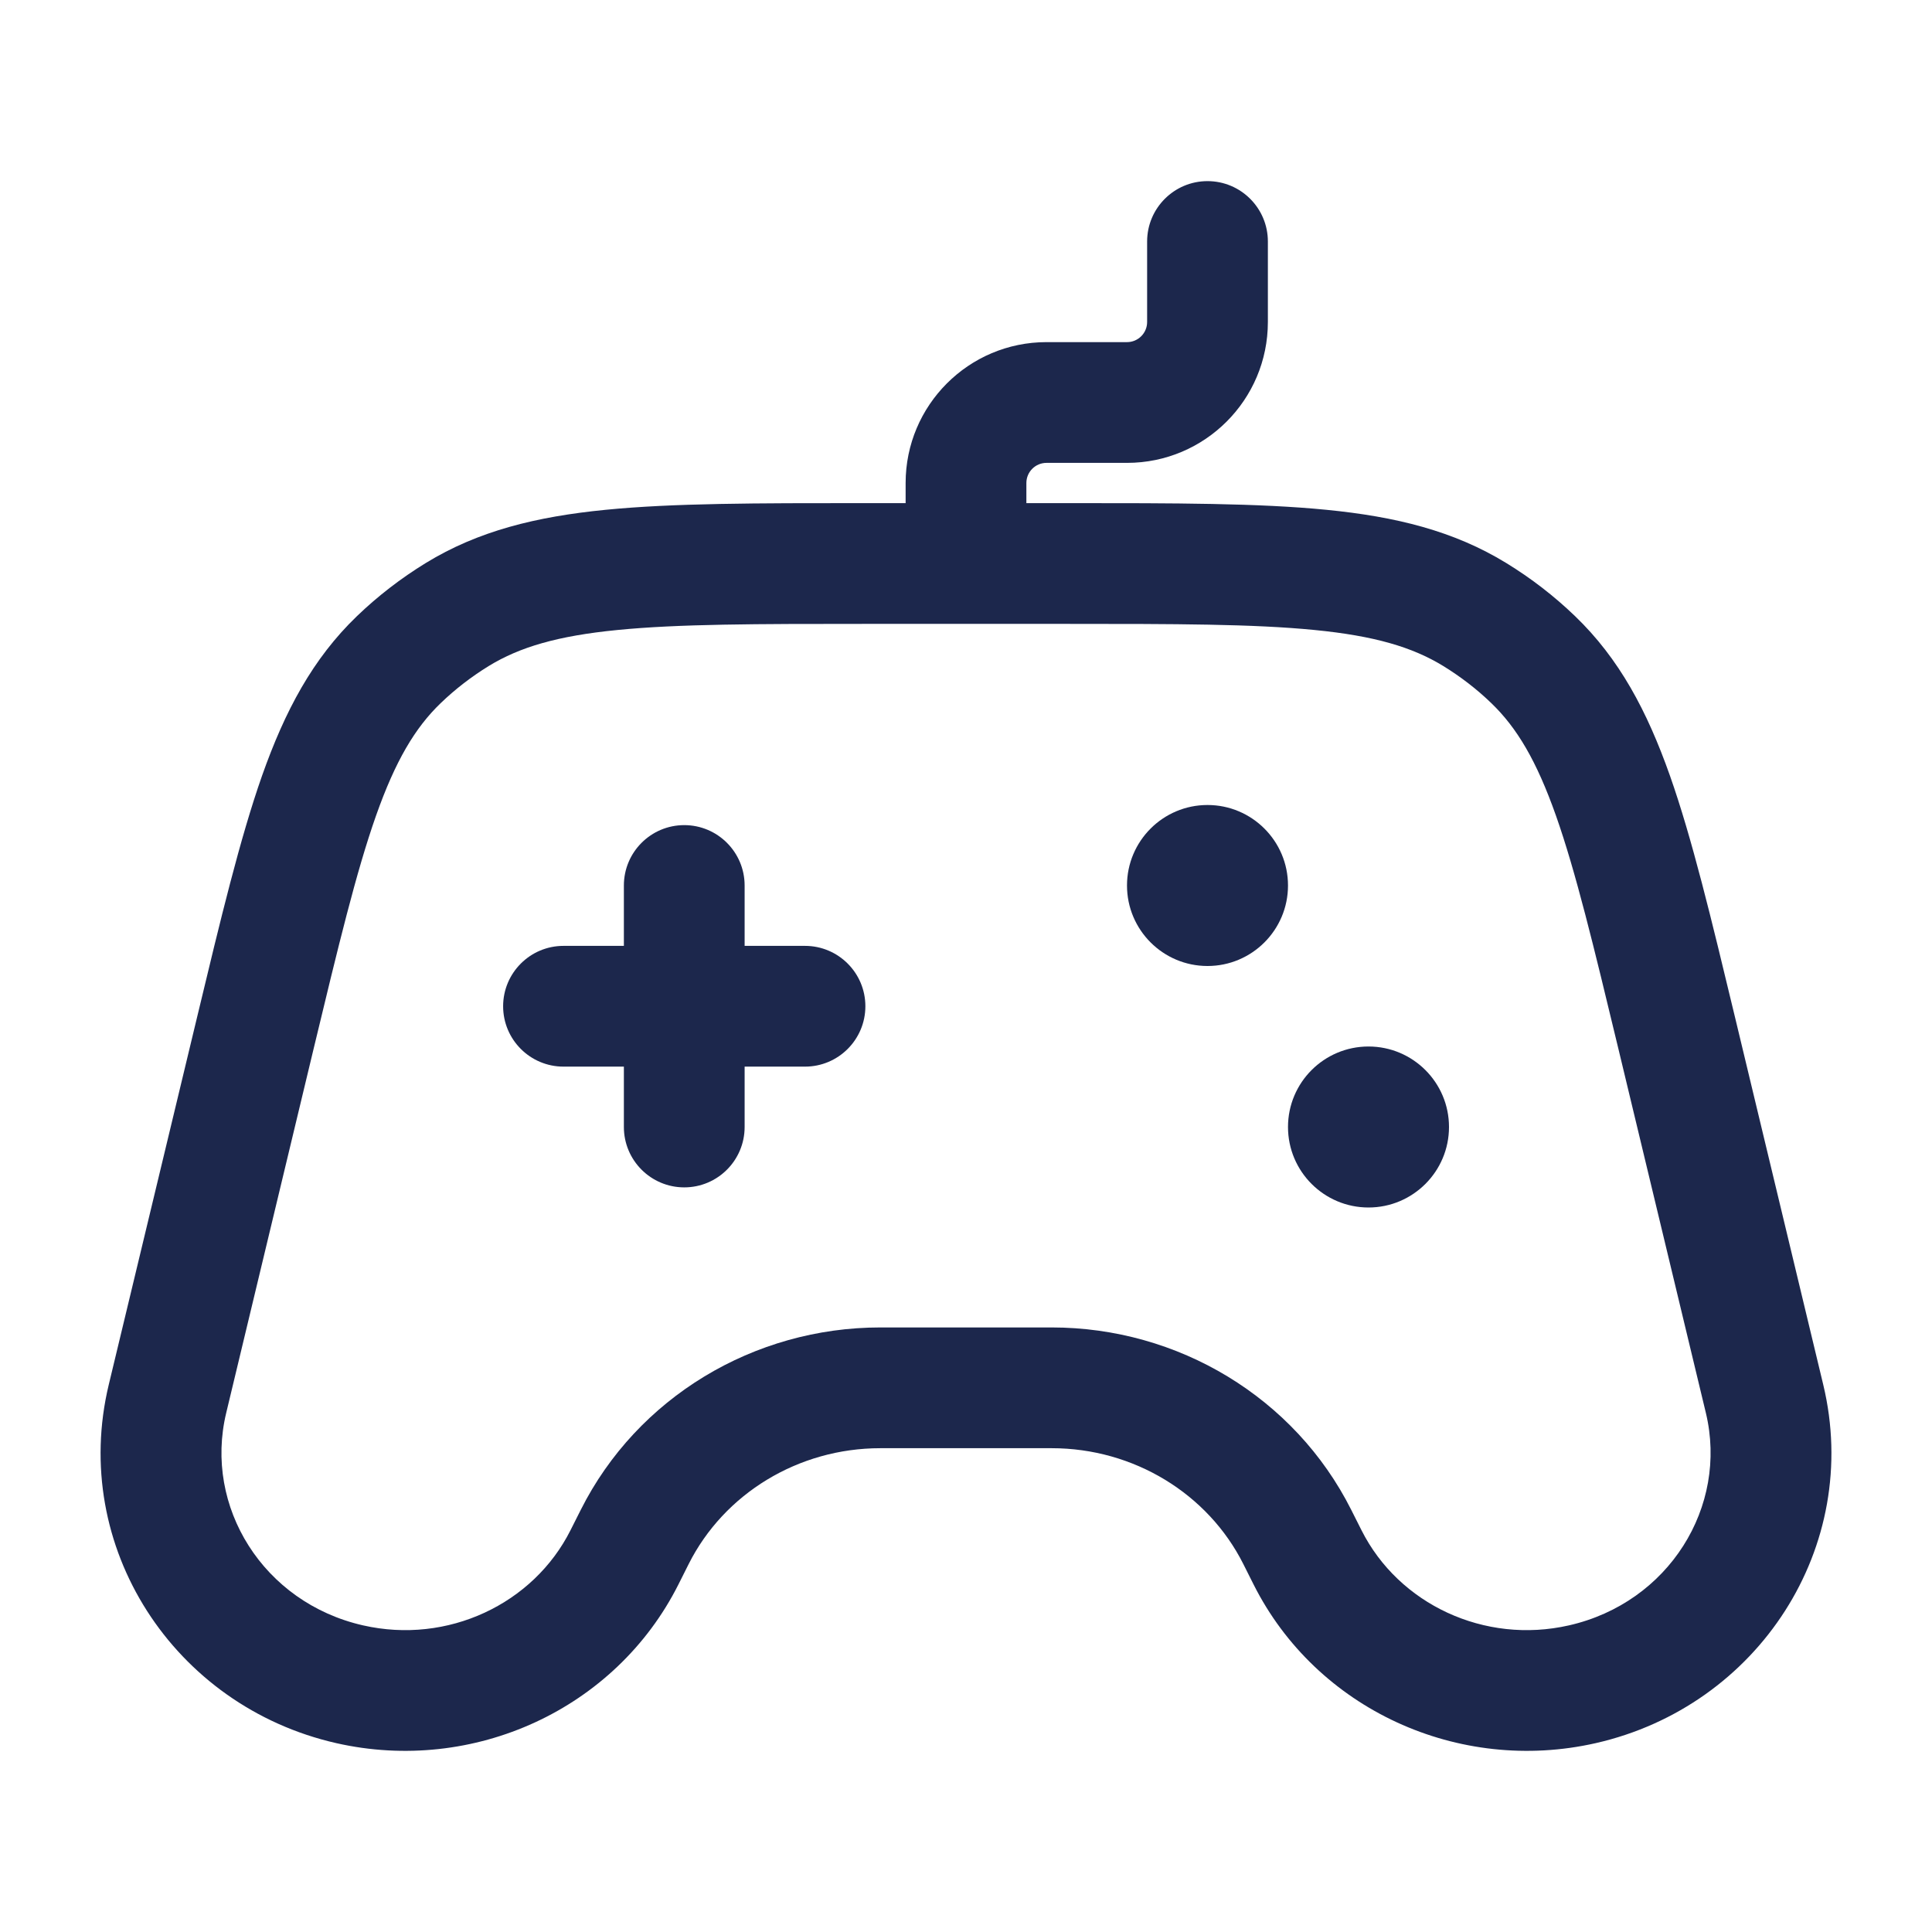
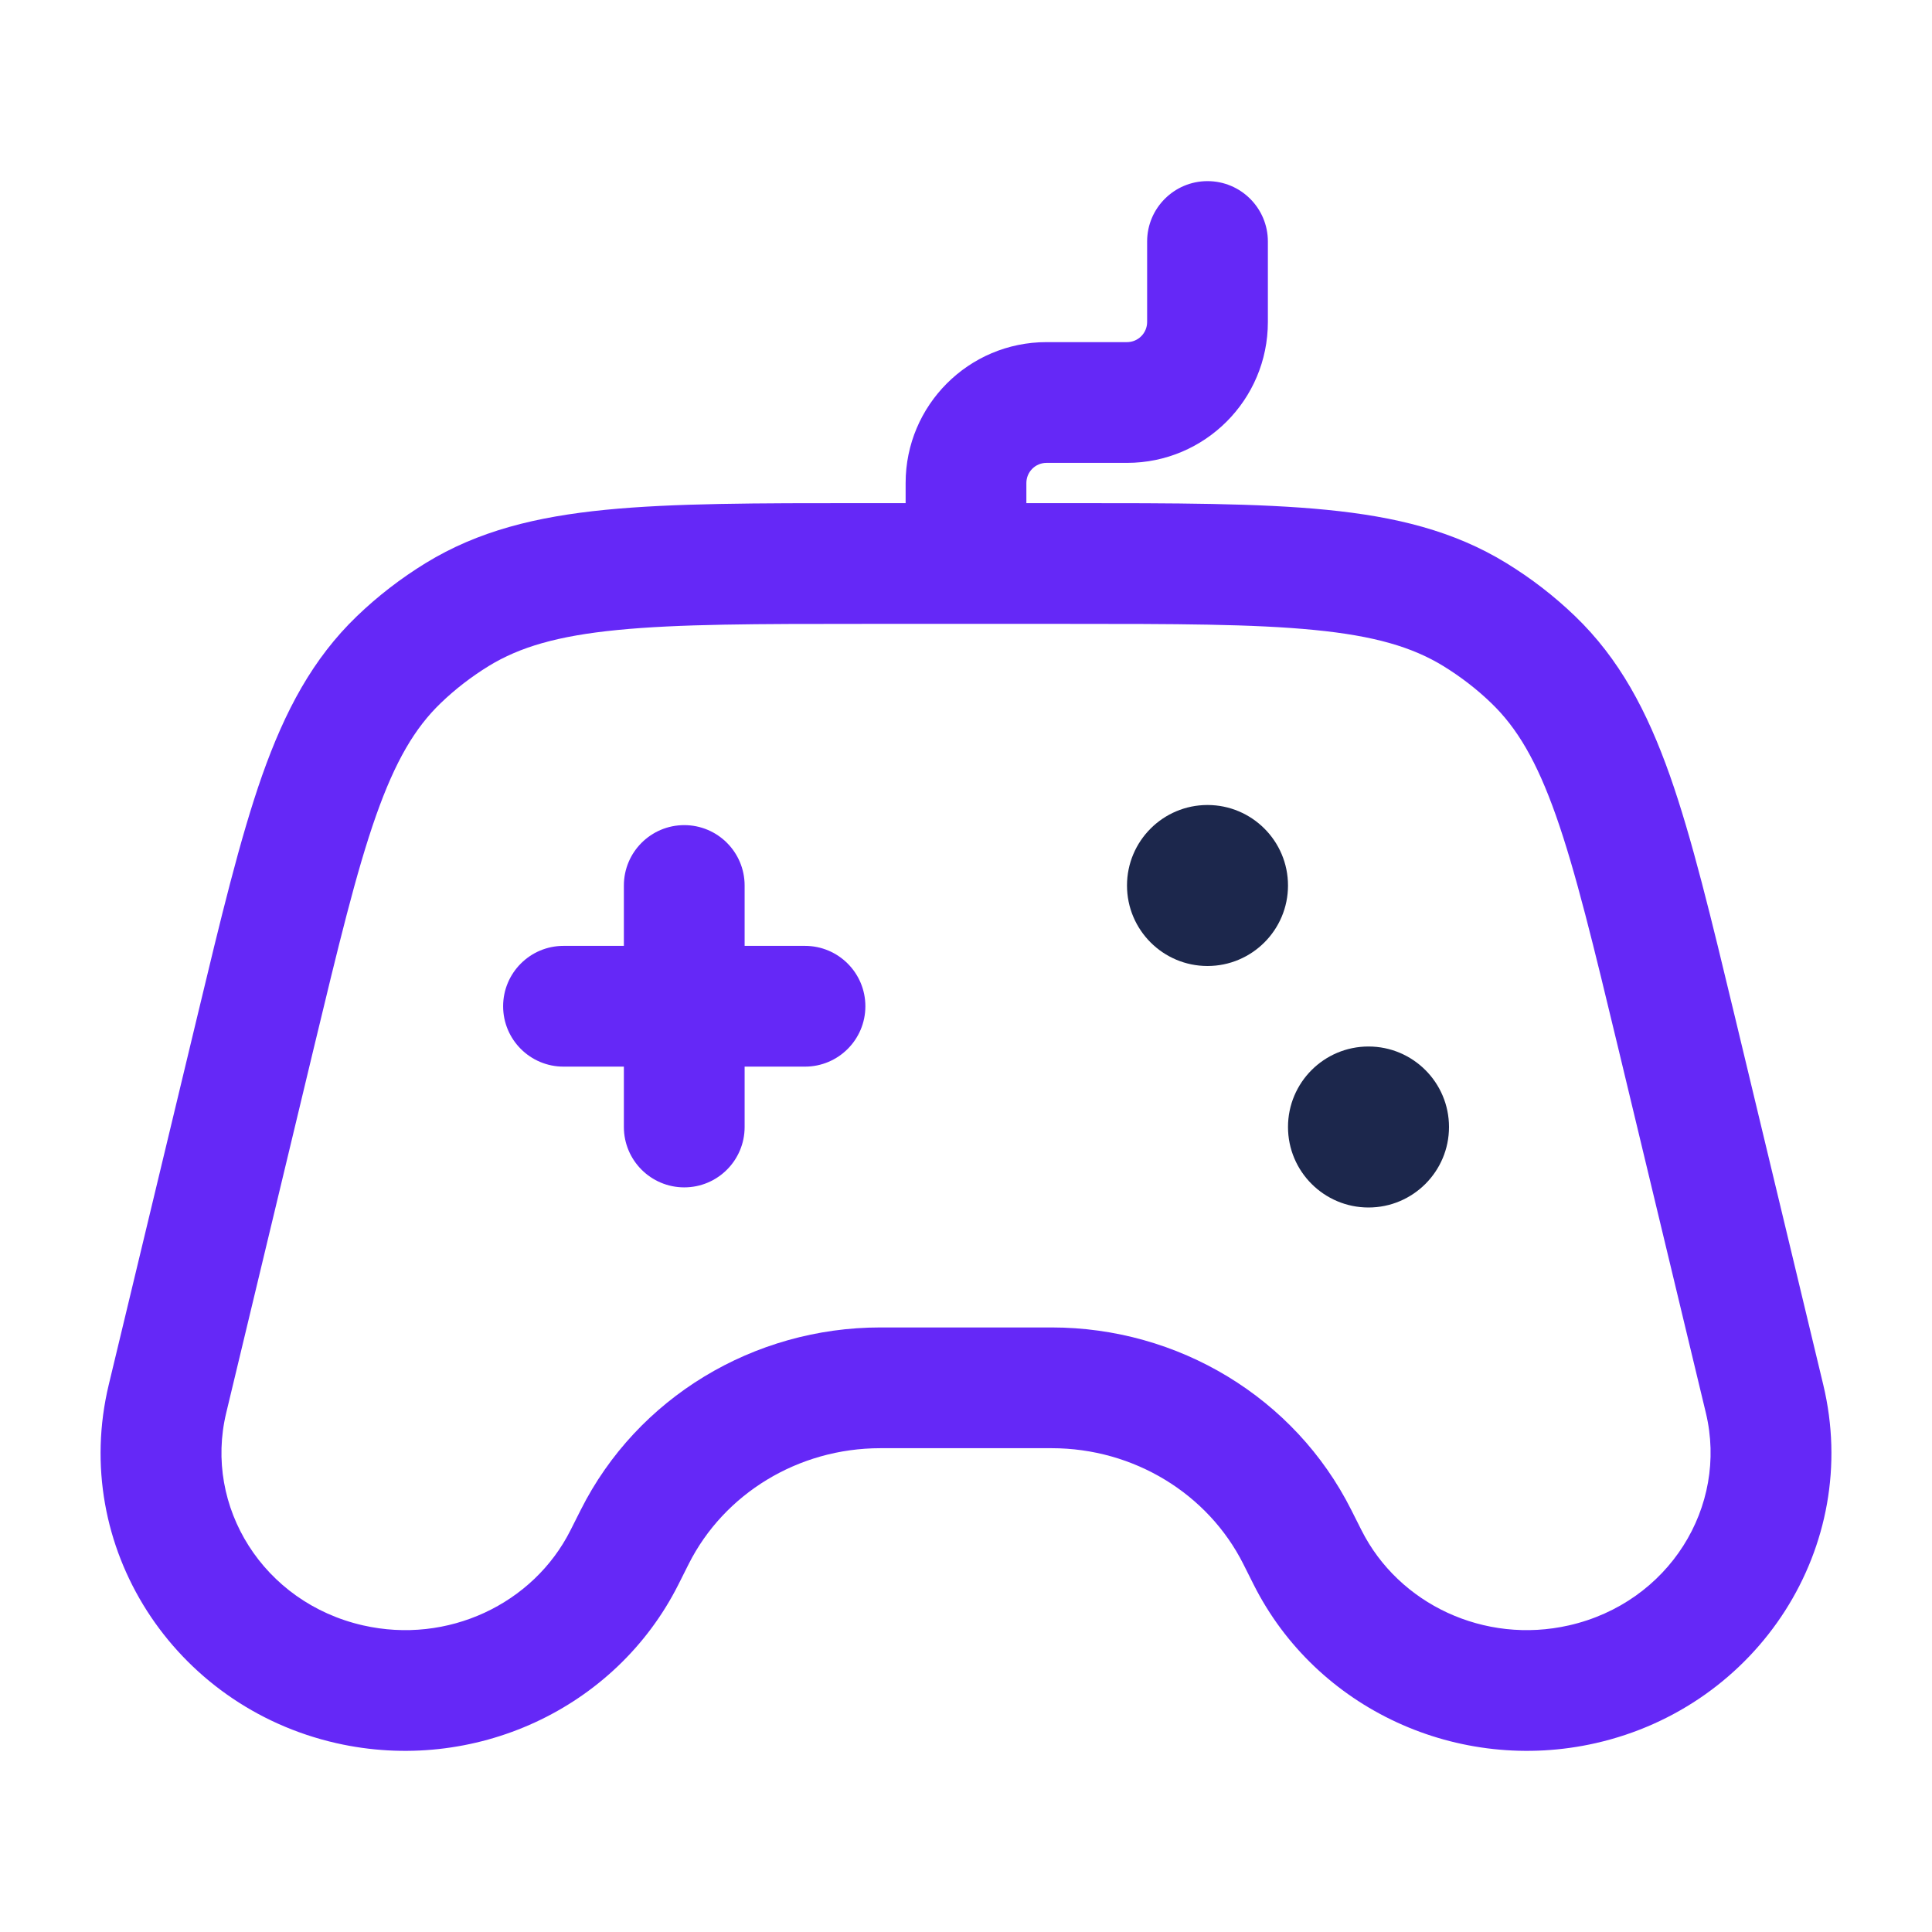
- <svg xmlns="http://www.w3.org/2000/svg" width="800px" height="800px" viewBox="0 0 24 24" fill="none">
-   <path fill-rule="evenodd" clip-rule="evenodd" d="M15 2.25C15.414 2.25 15.75 2.586 15.75 3V4C15.75 4.966 14.967 5.75 14 5.75H13C12.862 5.75 12.75 5.862 12.75 6V6.25H13.283C14.596 6.25 15.637 6.25 16.477 6.333C17.34 6.418 18.06 6.595 18.711 6.994C19.02 7.183 19.306 7.404 19.565 7.653C20.116 8.183 20.46 8.831 20.744 9.634C21.019 10.414 21.256 11.402 21.555 12.645L22.649 17.201C23.132 19.212 21.844 21.195 19.822 21.654C18.12 22.04 16.354 21.235 15.573 19.684L15.445 19.429C15.006 18.556 14.085 17.99 13.064 17.99H10.936C9.915 17.99 8.994 18.556 8.555 19.429L8.427 19.684C7.646 21.235 5.88 22.04 4.178 21.654C2.156 21.195 0.868 19.212 1.351 17.201L2.446 12.645C2.744 11.403 2.982 10.414 3.256 9.634C3.54 8.831 3.884 8.183 4.435 7.653C4.694 7.404 4.981 7.183 5.289 6.994C5.94 6.595 6.661 6.418 7.523 6.333C8.363 6.25 9.404 6.25 10.717 6.25H11.25V6C11.25 5.034 12.034 4.25 13 4.25H14C14.138 4.25 14.25 4.138 14.25 4V3C14.25 2.586 14.586 2.25 15 2.25ZM10.757 7.75C9.395 7.75 8.428 7.751 7.67 7.826C6.927 7.899 6.456 8.038 6.072 8.273C5.856 8.406 5.656 8.56 5.475 8.734C5.155 9.042 4.912 9.451 4.671 10.133C4.425 10.831 4.205 11.744 3.894 13.036L2.81 17.552C2.53 18.716 3.269 19.909 4.51 20.191C5.56 20.43 6.625 19.927 7.087 19.009L7.215 18.755C7.916 17.361 9.364 16.49 10.936 16.49H13.064C14.636 16.49 16.084 17.361 16.785 18.755L16.913 19.009C17.375 19.927 18.44 20.43 19.49 20.191C20.731 19.909 21.47 18.716 21.191 17.552L20.106 13.036C19.795 11.744 19.575 10.831 19.329 10.133C19.088 9.451 18.845 9.042 18.525 8.734C18.345 8.56 18.144 8.406 17.928 8.273C17.544 8.038 17.073 7.899 16.33 7.826C15.572 7.751 14.605 7.75 13.243 7.75H10.757ZM8.5 10.25C8.914 10.25 9.25 10.586 9.25 11V11.75H10C10.414 11.75 10.75 12.086 10.75 12.5C10.75 12.914 10.414 13.25 10 13.25H9.25V14C9.25 14.414 8.914 14.75 8.5 14.75C8.086 14.75 7.75 14.414 7.75 14V13.25H7C6.586 13.25 6.25 12.914 6.25 12.5C6.25 12.086 6.586 11.75 7 11.75H7.75V11C7.75 10.586 8.086 10.25 8.5 10.25Z" fill="#1C274C" />
+ <svg xmlns="http://www.w3.org/2000/svg" width="60px" height="60px" viewBox="0 0 24 24" fill="none">
+   <path fill-rule="evenodd" clip-rule="evenodd" d="M15 2.25C15.414 2.25 15.75 2.586 15.75 3V4C15.75 4.966 14.967 5.75 14 5.75H13C12.862 5.75 12.75 5.862 12.75 6V6.25H13.283C14.596 6.25 15.637 6.25 16.477 6.333C17.34 6.418 18.06 6.595 18.711 6.994C19.02 7.183 19.306 7.404 19.565 7.653C20.116 8.183 20.46 8.831 20.744 9.634C21.019 10.414 21.256 11.402 21.555 12.645L22.649 17.201C23.132 19.212 21.844 21.195 19.822 21.654C18.12 22.04 16.354 21.235 15.573 19.684L15.445 19.429C15.006 18.556 14.085 17.99 13.064 17.99H10.936C9.915 17.99 8.994 18.556 8.555 19.429L8.427 19.684C7.646 21.235 5.88 22.04 4.178 21.654C2.156 21.195 0.868 19.212 1.351 17.201L2.446 12.645C2.744 11.403 2.982 10.414 3.256 9.634C3.54 8.831 3.884 8.183 4.435 7.653C4.694 7.404 4.981 7.183 5.289 6.994C5.94 6.595 6.661 6.418 7.523 6.333C8.363 6.25 9.404 6.25 10.717 6.25H11.25V6C11.25 5.034 12.034 4.25 13 4.25H14C14.138 4.25 14.25 4.138 14.25 4V3C14.25 2.586 14.586 2.25 15 2.25ZM10.757 7.75C9.395 7.75 8.428 7.751 7.67 7.826C6.927 7.899 6.456 8.038 6.072 8.273C5.856 8.406 5.656 8.56 5.475 8.734C5.155 9.042 4.912 9.451 4.671 10.133C4.425 10.831 4.205 11.744 3.894 13.036L2.81 17.552C2.53 18.716 3.269 19.909 4.51 20.191C5.56 20.43 6.625 19.927 7.087 19.009L7.215 18.755C7.916 17.361 9.364 16.49 10.936 16.49H13.064C14.636 16.49 16.084 17.361 16.785 18.755L16.913 19.009C17.375 19.927 18.44 20.43 19.49 20.191C20.731 19.909 21.47 18.716 21.191 17.552L20.106 13.036C19.795 11.744 19.575 10.831 19.329 10.133C19.088 9.451 18.845 9.042 18.525 8.734C18.345 8.56 18.144 8.406 17.928 8.273C17.544 8.038 17.073 7.899 16.33 7.826C15.572 7.751 14.605 7.75 13.243 7.75H10.757ZM8.5 10.25C8.914 10.25 9.25 10.586 9.25 11V11.75H10C10.414 11.75 10.75 12.086 10.75 12.5C10.75 12.914 10.414 13.25 10 13.25H9.25V14C9.25 14.414 8.914 14.75 8.5 14.75C8.086 14.75 7.75 14.414 7.75 14V13.25H7C6.586 13.25 6.25 12.914 6.25 12.5C6.25 12.086 6.586 11.75 7 11.75H7.75V11C7.75 10.586 8.086 10.25 8.5 10.25Z" fill="#6528F7" />
  <path d="M16 11C16 11.552 15.552 12 15 12C14.448 12 14 11.552 14 11C14 10.448 14.448 10 15 10C15.552 10 16 10.448 16 11Z" fill="#1C274C" />
  <path d="M18 14C18 14.552 17.552 15 17 15C16.448 15 16 14.552 16 14C16 13.448 16.448 13 17 13C17.552 13 18 13.448 18 14Z" fill="#1C274C" />
</svg>
